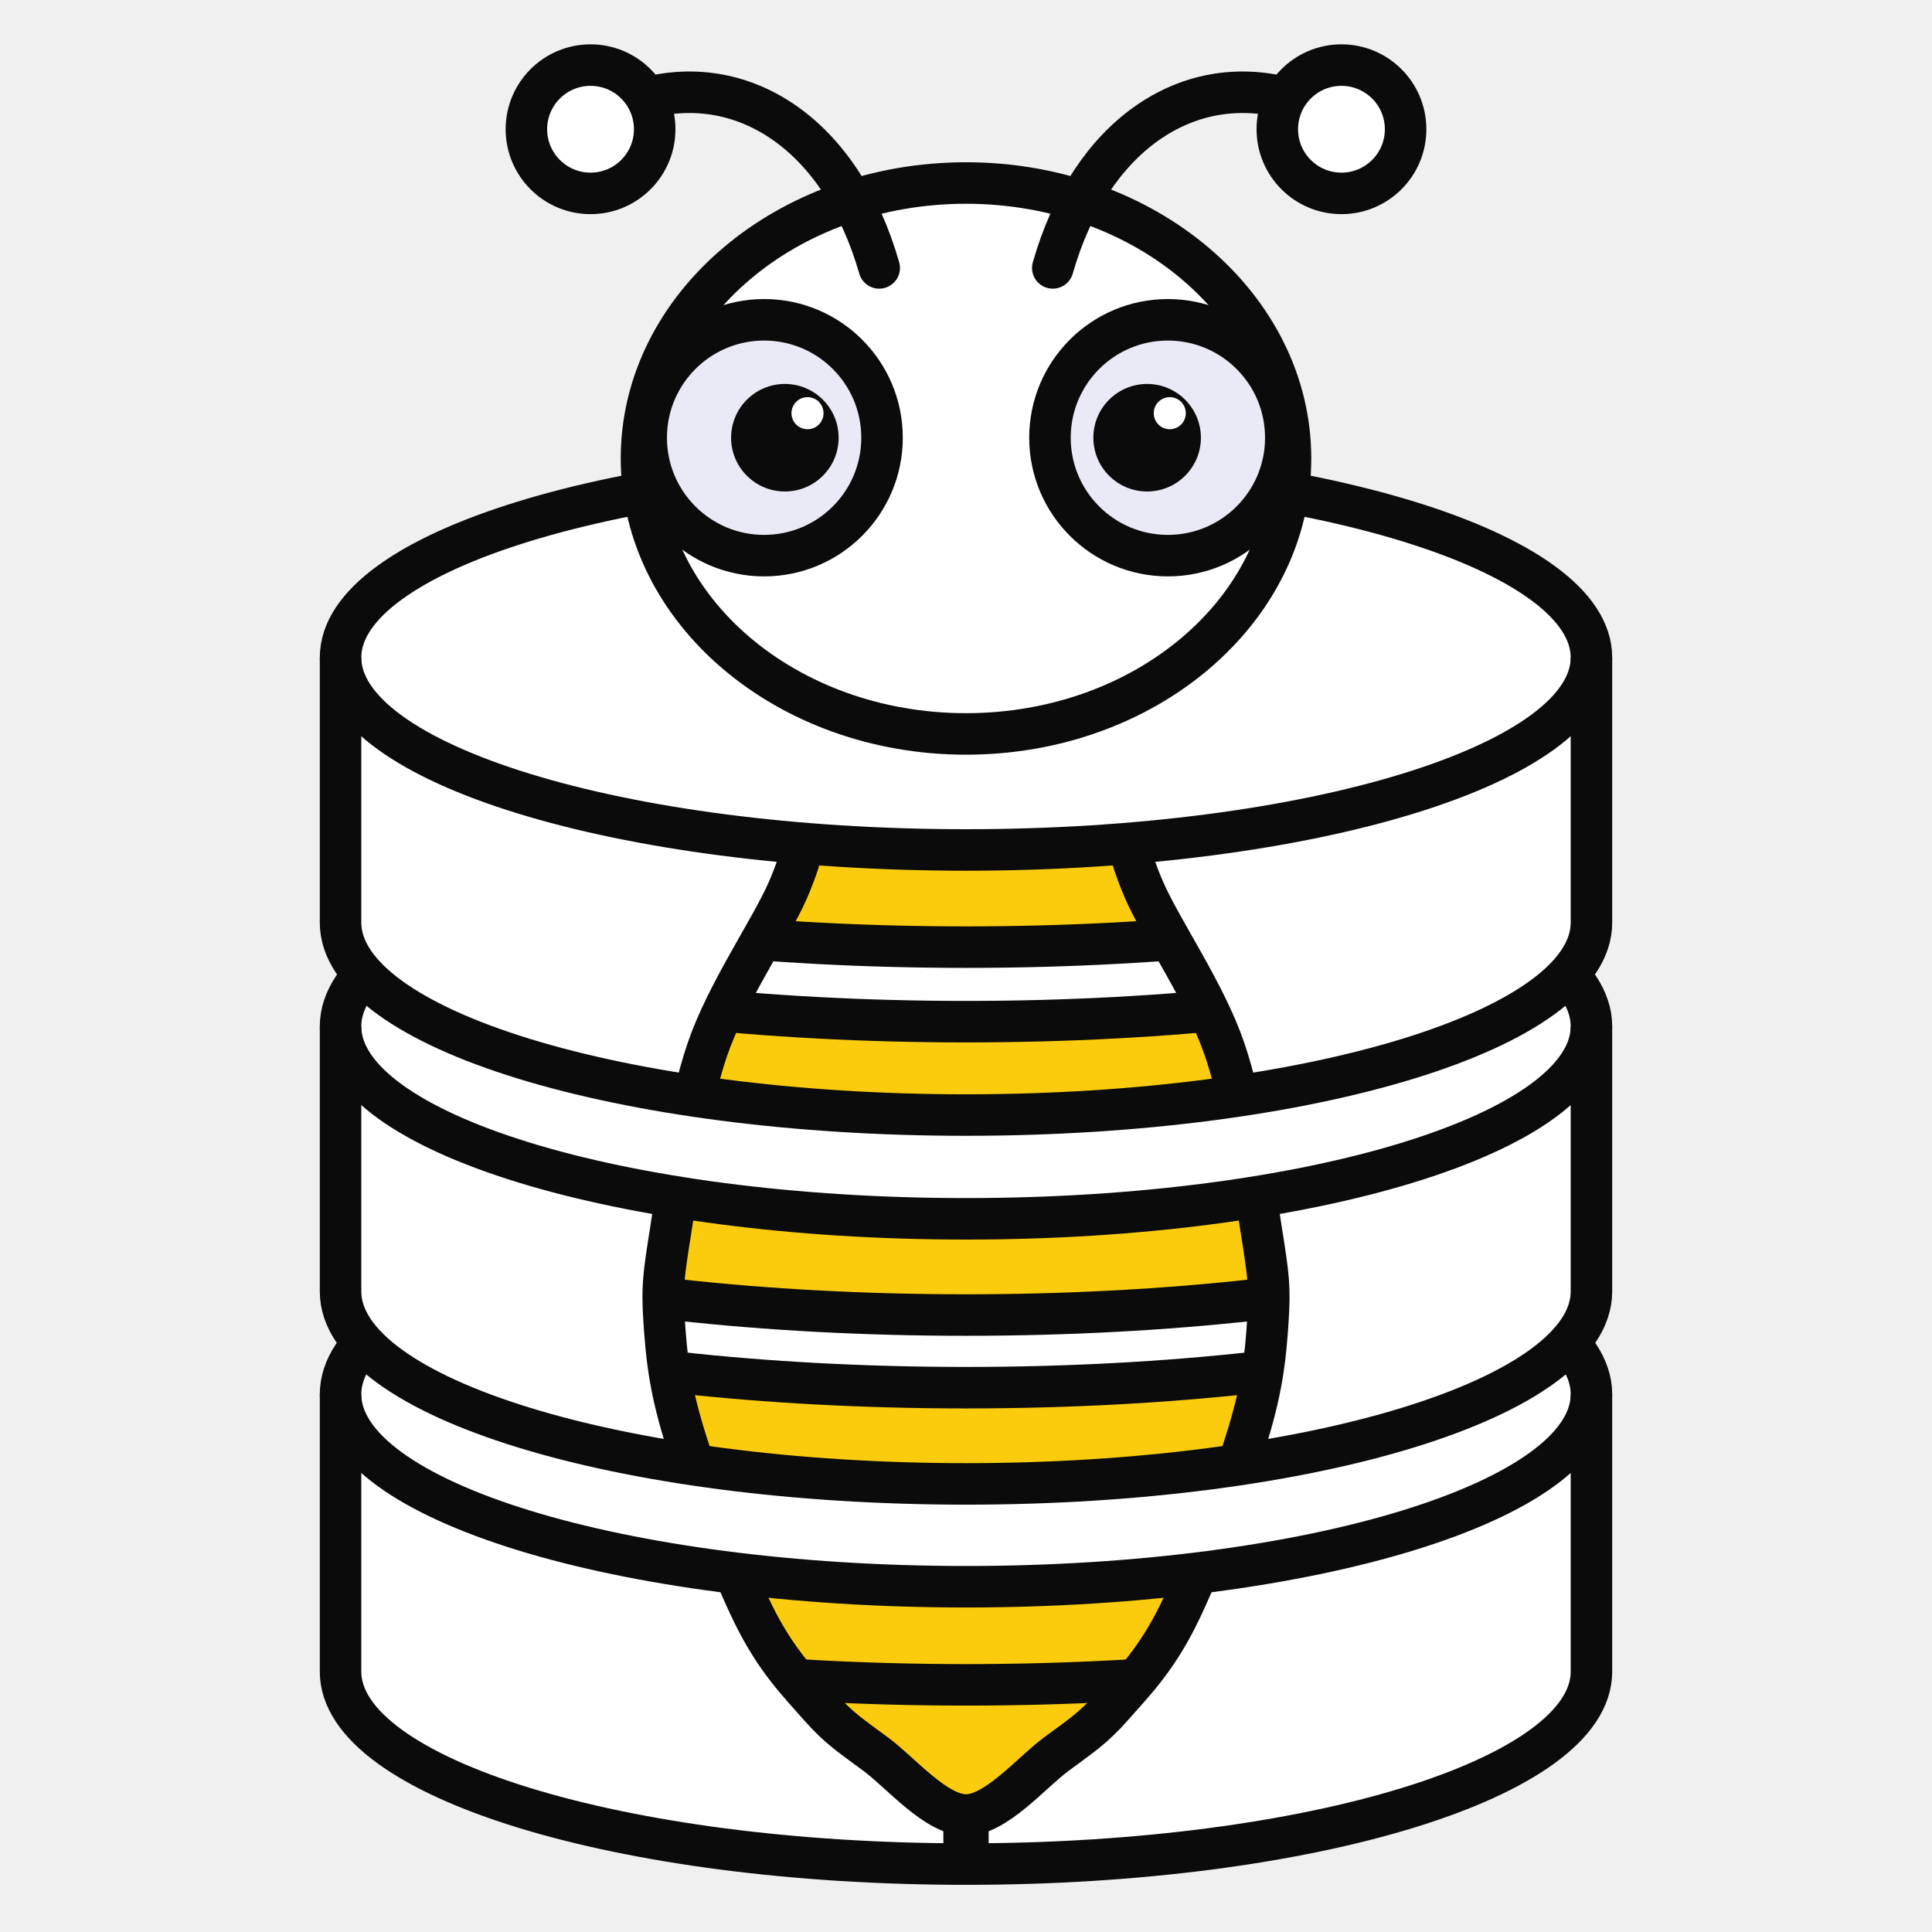
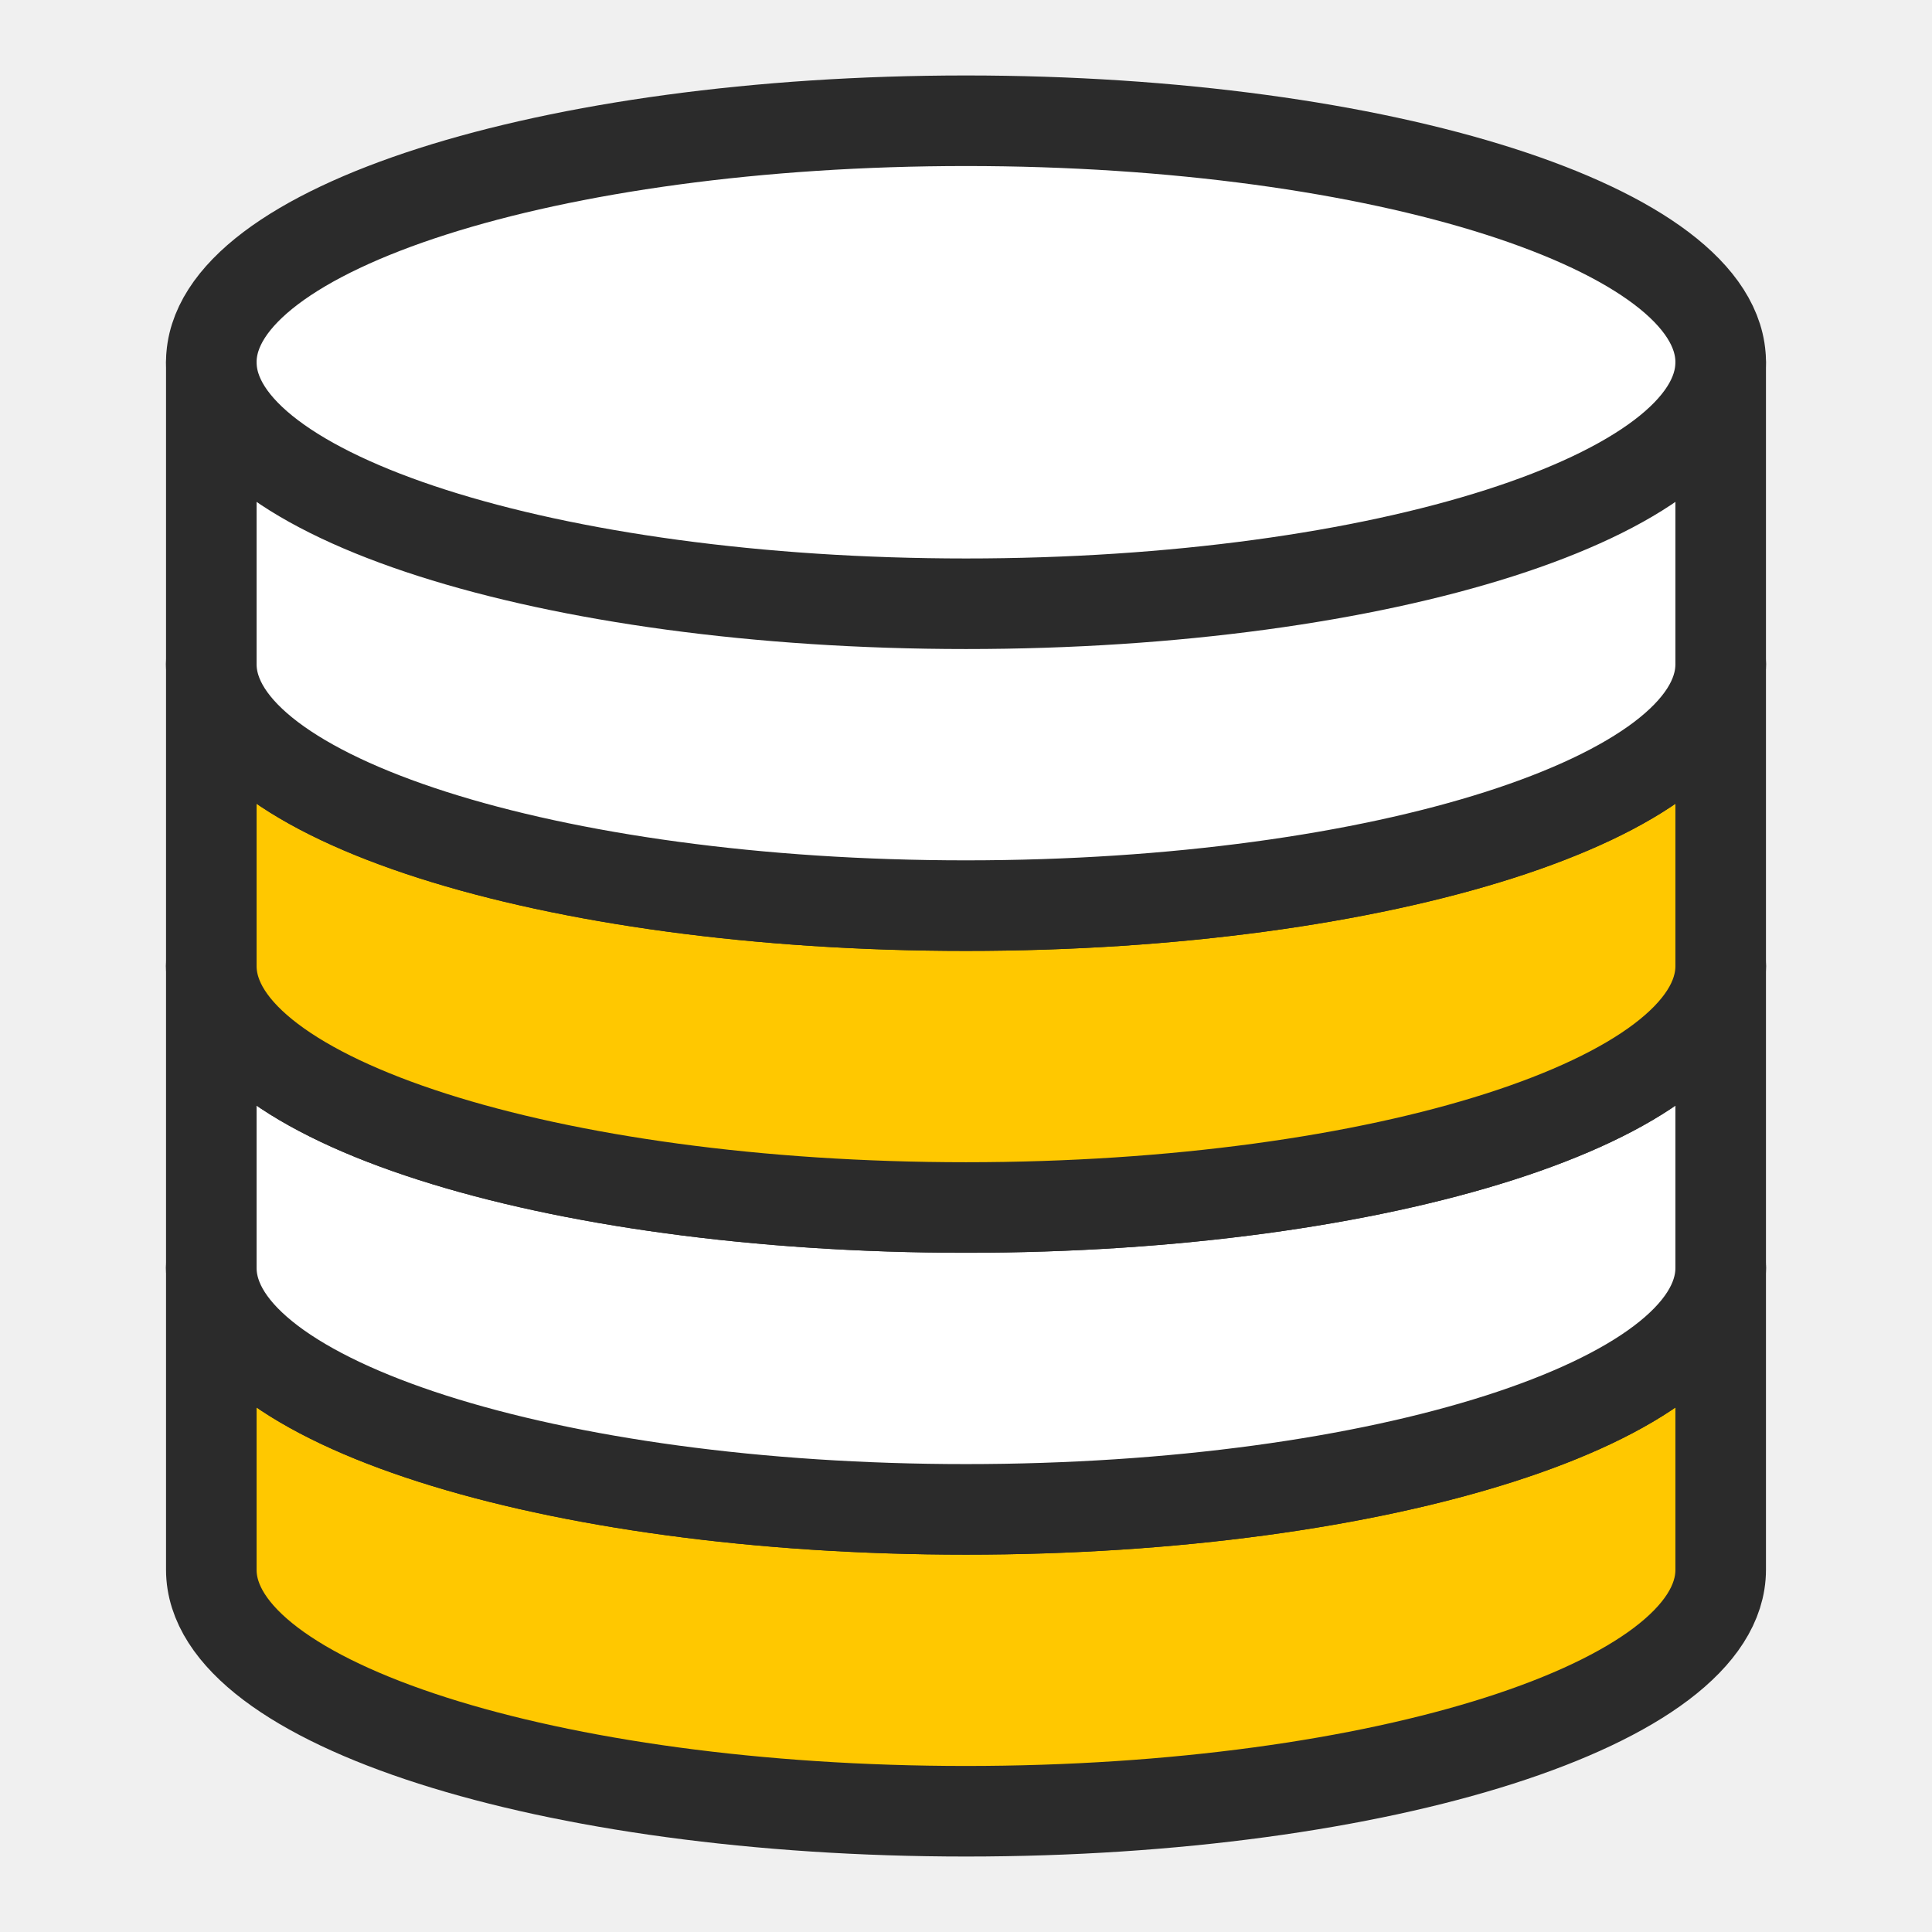
- <svg xmlns="http://www.w3.org/2000/svg" viewBox="0 0 1024 1024">
-   <defs>
-     <g id="bee-body">
-       <g>
-         <clipPath id="abdclip">
-           <path d="M 430,430 C 427.9,437 426.7,451 417.5,472 C 408.3,493 385.3,526 375,556 C 364.7,586 359.3,628 355.5,652 C 351.7,676 350.8,682 352,700 C 353.2,718 354.6,734 362.5,760 C 370.4,786 387.6,832 399.5,856 C 411.4,880 423.2,891.7 434,904 C 444.8,916.3 451.5,920.3 464.5,930 C 477.5,939.7 496.2,962 512,962 C 527.8,962 546.5,939.7 559.5,930 C 572.5,920.3 579.2,916.3 590,904 C 600.8,891.7 612.6,880 624.5,856 C 636.4,832 653.6,786 661.5,760 C 669.4,734 670.8,718 672,700 C 673.2,682 672.3,676 668.5,652 C 664.7,628 659.3,586 649,556 C 638.7,526 615.7,493 606.5,472 C 597.3,451 596.1,437 594,430 Z" />
-         </clipPath>
-         <path d="M 430,430 C 427.9,437 426.7,451 417.5,472 C 408.3,493 385.3,526 375,556 C 364.7,586 359.3,628 355.5,652 C 351.7,676 350.8,682 352,700 C 353.2,718 354.6,734 362.5,760 C 370.4,786 387.6,832 399.5,856 C 411.4,880 423.2,891.7 434,904 C 444.8,916.3 451.5,920.3 464.5,930 C 477.5,939.7 496.2,962 512,962 C 527.8,962 546.5,939.7 559.5,930 C 572.5,920.3 579.2,916.3 590,904 C 600.8,891.7 612.6,880 624.5,856 C 636.4,832 653.6,786 661.5,760 C 669.4,734 670.8,718 672,700 C 673.2,682 672.3,676 668.5,652 C 664.7,628 659.3,586 649,556 C 638.7,526 615.7,493 606.5,472 C 597.3,451 596.1,437 594,430 Z" fill="#FBCC0D" />
-         <g clip-path="url(#abdclip)">
-           <path d="M 120.5,419.8 A 391.5 102 0 0 0 903.5,419.8" fill="none" stroke="#FFFFFF" stroke-width="41" />
-           <path d="M 120.5,614.2 A 391.5 102 0 0 0 903.5,614.2" fill="none" stroke="#FFFFFF" stroke-width="40" />
-           <path d="M 120.5,400 A 391.5 102 0 0 0 903.5,400" fill="none" stroke="#0B0B0B" stroke-width="22" />
-           <path d="M 120.5,439.5 A 391.5 102 0 0 0 903.5,439.5" fill="none" stroke="#0B0B0B" stroke-width="22" />
-           <path d="M 120.5,595 A 391.5 102 0 0 0 903.5,595" fill="none" stroke="#0B0B0B" stroke-width="22" />
-           <path d="M 120.5,633.5 A 391.5 102 0 0 0 903.5,633.5" fill="none" stroke="#0B0B0B" stroke-width="22" />
-           <path d="M 120.5,791 A 391.5 102 0 0 0 903.5,791" fill="none" stroke="#0B0B0B" stroke-width="22" />
-         </g>
-         <path d="M 430,430 C 427.9,437 426.7,451 417.5,472 C 408.3,493 385.3,526 375,556 C 364.7,586 359.3,628 355.5,652 C 351.7,676 350.8,682 352,700 C 353.2,718 354.6,734 362.5,760 C 370.4,786 387.6,832 399.5,856 C 411.4,880 423.2,891.7 434,904 C 444.8,916.3 451.5,920.3 464.5,930 C 477.5,939.7 496.2,962 512,962 C 527.8,962 546.5,939.7 559.5,930 C 572.5,920.3 579.2,916.3 590,904 C 600.8,891.7 612.6,880 624.5,856 C 636.4,832 653.6,786 661.5,760 C 669.4,734 670.8,718 672,700 C 673.2,682 672.3,676 668.5,652 C 664.7,628 659.3,586 649,556 C 638.7,526 615.7,493 606.5,472 C 597.3,451 596.1,437 594,430 Z" fill="none" stroke="#0B0B0B" stroke-width="22" stroke-linejoin="round" />
-         <path d="M 512,966 V 992" stroke="#0B0B0B" stroke-width="24" fill="none" />
-       </g>
-     </g>
-     <clipPath id="body0">
-       <path d="M 180.5,739 A 331.5 102 0 0 0 843.5,739 L 843.5,886 A 331.5 102 0 0 1 180.5,886 Z" />
-     </clipPath>
-     <clipPath id="body1">
-       <path d="M 180.5,544 A 331.5 102 0 0 0 843.5,544 L 843.5,684.5 A 331.5 102 0 0 1 180.5,684.5 Z" />
-     </clipPath>
-     <clipPath id="body2">
-       <path d="M 180.5,348.5 A 331.5 102 0 0 0 843.5,348.5 L 843.5,489 A 331.5 102 0 0 1 180.5,489 Z" />
-     </clipPath>
-   </defs>
-   <g id="database">
-     <path d="M 180.5,739 L 180.5,886 A 331.5 102 0 0 0 843.5,886 L 843.5,739 A 331.5 102 0 0 0 180.5,739 Z" fill="#FFFFFF" />
-     <g clip-path="url(#body0)">
-       <use href="#bee-body" />
-     </g>
-     <path d="M 180.5,739 L 180.5,886 A 331.5 102 0 0 0 843.5,886 L 843.5,739 A 331.5 102 0 0 0 180.5,739 Z" fill="none" stroke="#0B0B0B" stroke-width="22" stroke-linejoin="round" />
-     <path d="M 180.5,739 A 331.5 102 0 0 0 843.5,739" fill="none" stroke="#0B0B0B" stroke-width="22" />
-     <path d="M 180.5,544 L 180.5,684.5 A 331.5 102 0 0 0 843.5,684.5 L 843.5,544 A 331.5 102 0 0 0 180.5,544 Z" fill="#FFFFFF" />
-     <g clip-path="url(#body1)">
-       <use href="#bee-body" />
-     </g>
-     <path d="M 180.5,544 L 180.5,684.5 A 331.5 102 0 0 0 843.5,684.5 L 843.5,544 A 331.5 102 0 0 0 180.5,544 Z" fill="none" stroke="#0B0B0B" stroke-width="22" stroke-linejoin="round" />
-     <path d="M 180.5,544 A 331.5 102 0 0 0 843.5,544" fill="none" stroke="#0B0B0B" stroke-width="22" />
-     <path d="M 180.5,348.5 L 180.5,489 A 331.5 102 0 0 0 843.5,489 L 843.5,348.5 A 331.5 102 0 0 0 180.5,348.5 Z" fill="#FFFFFF" />
-     <g clip-path="url(#body2)">
-       <use href="#bee-body" />
-     </g>
-     <path d="M 180.5,348.5 L 180.5,489 A 331.5 102 0 0 0 843.5,489 L 843.5,348.5 A 331.5 102 0 0 0 180.5,348.5 Z" fill="none" stroke="#0B0B0B" stroke-width="22" stroke-linejoin="round" />
-     <path d="M 180.5,348.5 A 331.5 102 0 0 0 843.5,348.5" fill="none" stroke="#0B0B0B" stroke-width="22" />
+ <svg xmlns="http://www.w3.org/2000/svg" viewBox="0 0 32 32" width="32" height="32">
+   <g stroke="#2B2B2B" stroke-width="1.5" stroke-linejoin="round" stroke-linecap="round">
+     <rect x="3.5" y="21" width="25" height="5" fill="#FFC800" stroke="none" />
+     <ellipse cx="16" cy="26" rx="12.5" ry="4" fill="#FFC800" stroke="none" />
+     <ellipse cx="16" cy="21" rx="12.5" ry="4" fill="#FFFFFF" />
+     <path d="M3.5 21V26A12.5 4 0 0 0 28.5 26V21" fill="none" />
+     <rect x="3.5" y="16" width="25" height="5" fill="#FFFFFF" stroke="none" />
+     <ellipse cx="16" cy="21" rx="12.5" ry="4" fill="#FFFFFF" stroke="none" />
+     <ellipse cx="16" cy="16" rx="12.5" ry="4" fill="#FFFFFF" />
+     <path d="M3.5 16V21A12.5 4 0 0 0 28.5 21V16" fill="none" />
+     <rect x="3.5" y="11" width="25" height="5" fill="#FFC800" stroke="none" />
+     <ellipse cx="16" cy="16" rx="12.5" ry="4" fill="#FFC800" stroke="none" />
+     <ellipse cx="16" cy="11" rx="12.5" ry="4" fill="#FFFFFF" />
+     <path d="M3.5 11V16A12.5 4 0 0 0 28.5 16V11" fill="none" />
+     <rect x="3.5" y="6" width="25" height="5" fill="#FFFFFF" stroke="none" />
+     <ellipse cx="16" cy="11" rx="12.5" ry="4" fill="#FFFFFF" stroke="none" />
+     <ellipse cx="16" cy="6" rx="12.5" ry="4" fill="#FFFFFF" />
+     <path d="M3.5 6V11A12.5 4 0 0 0 28.5 11V6" fill="none" />
  </g>
-   <ellipse cx="512" cy="243" rx="172" ry="146" fill="#FFFFFF" stroke="#0B0B0B" stroke-width="22" />
-   <circle cx="405" cy="232" r="62.5" fill="#EAEAF6" stroke="#0B0B0B" stroke-width="22" />
-   <circle cx="416" cy="232" r="28.5" fill="#0B0B0B" />
-   <circle cx="428" cy="219" r="8.5" fill="#FFFFFF" />
-   <circle cx="619" cy="232" r="62.5" fill="#EAEAF6" stroke="#0B0B0B" stroke-width="22" />
-   <circle cx="608" cy="232" r="28.5" fill="#0B0B0B" />
-   <circle cx="620" cy="219" r="8.5" fill="#FFFFFF" />
-   <path d="M 342,52 C 395,38 446,72 466,142" fill="none" stroke="#0B0B0B" stroke-width="22" stroke-linecap="round" />
-   <circle cx="313" cy="68.5" r="34" fill="#FFFFFF" stroke="#0B0B0B" stroke-width="22" />
-   <path d="M 682,52 C 629,38 578,72 558,142" fill="none" stroke="#0B0B0B" stroke-width="22" stroke-linecap="round" />
-   <circle cx="711" cy="68.5" r="34" fill="#FFFFFF" stroke="#0B0B0B" stroke-width="22" />
</svg>
